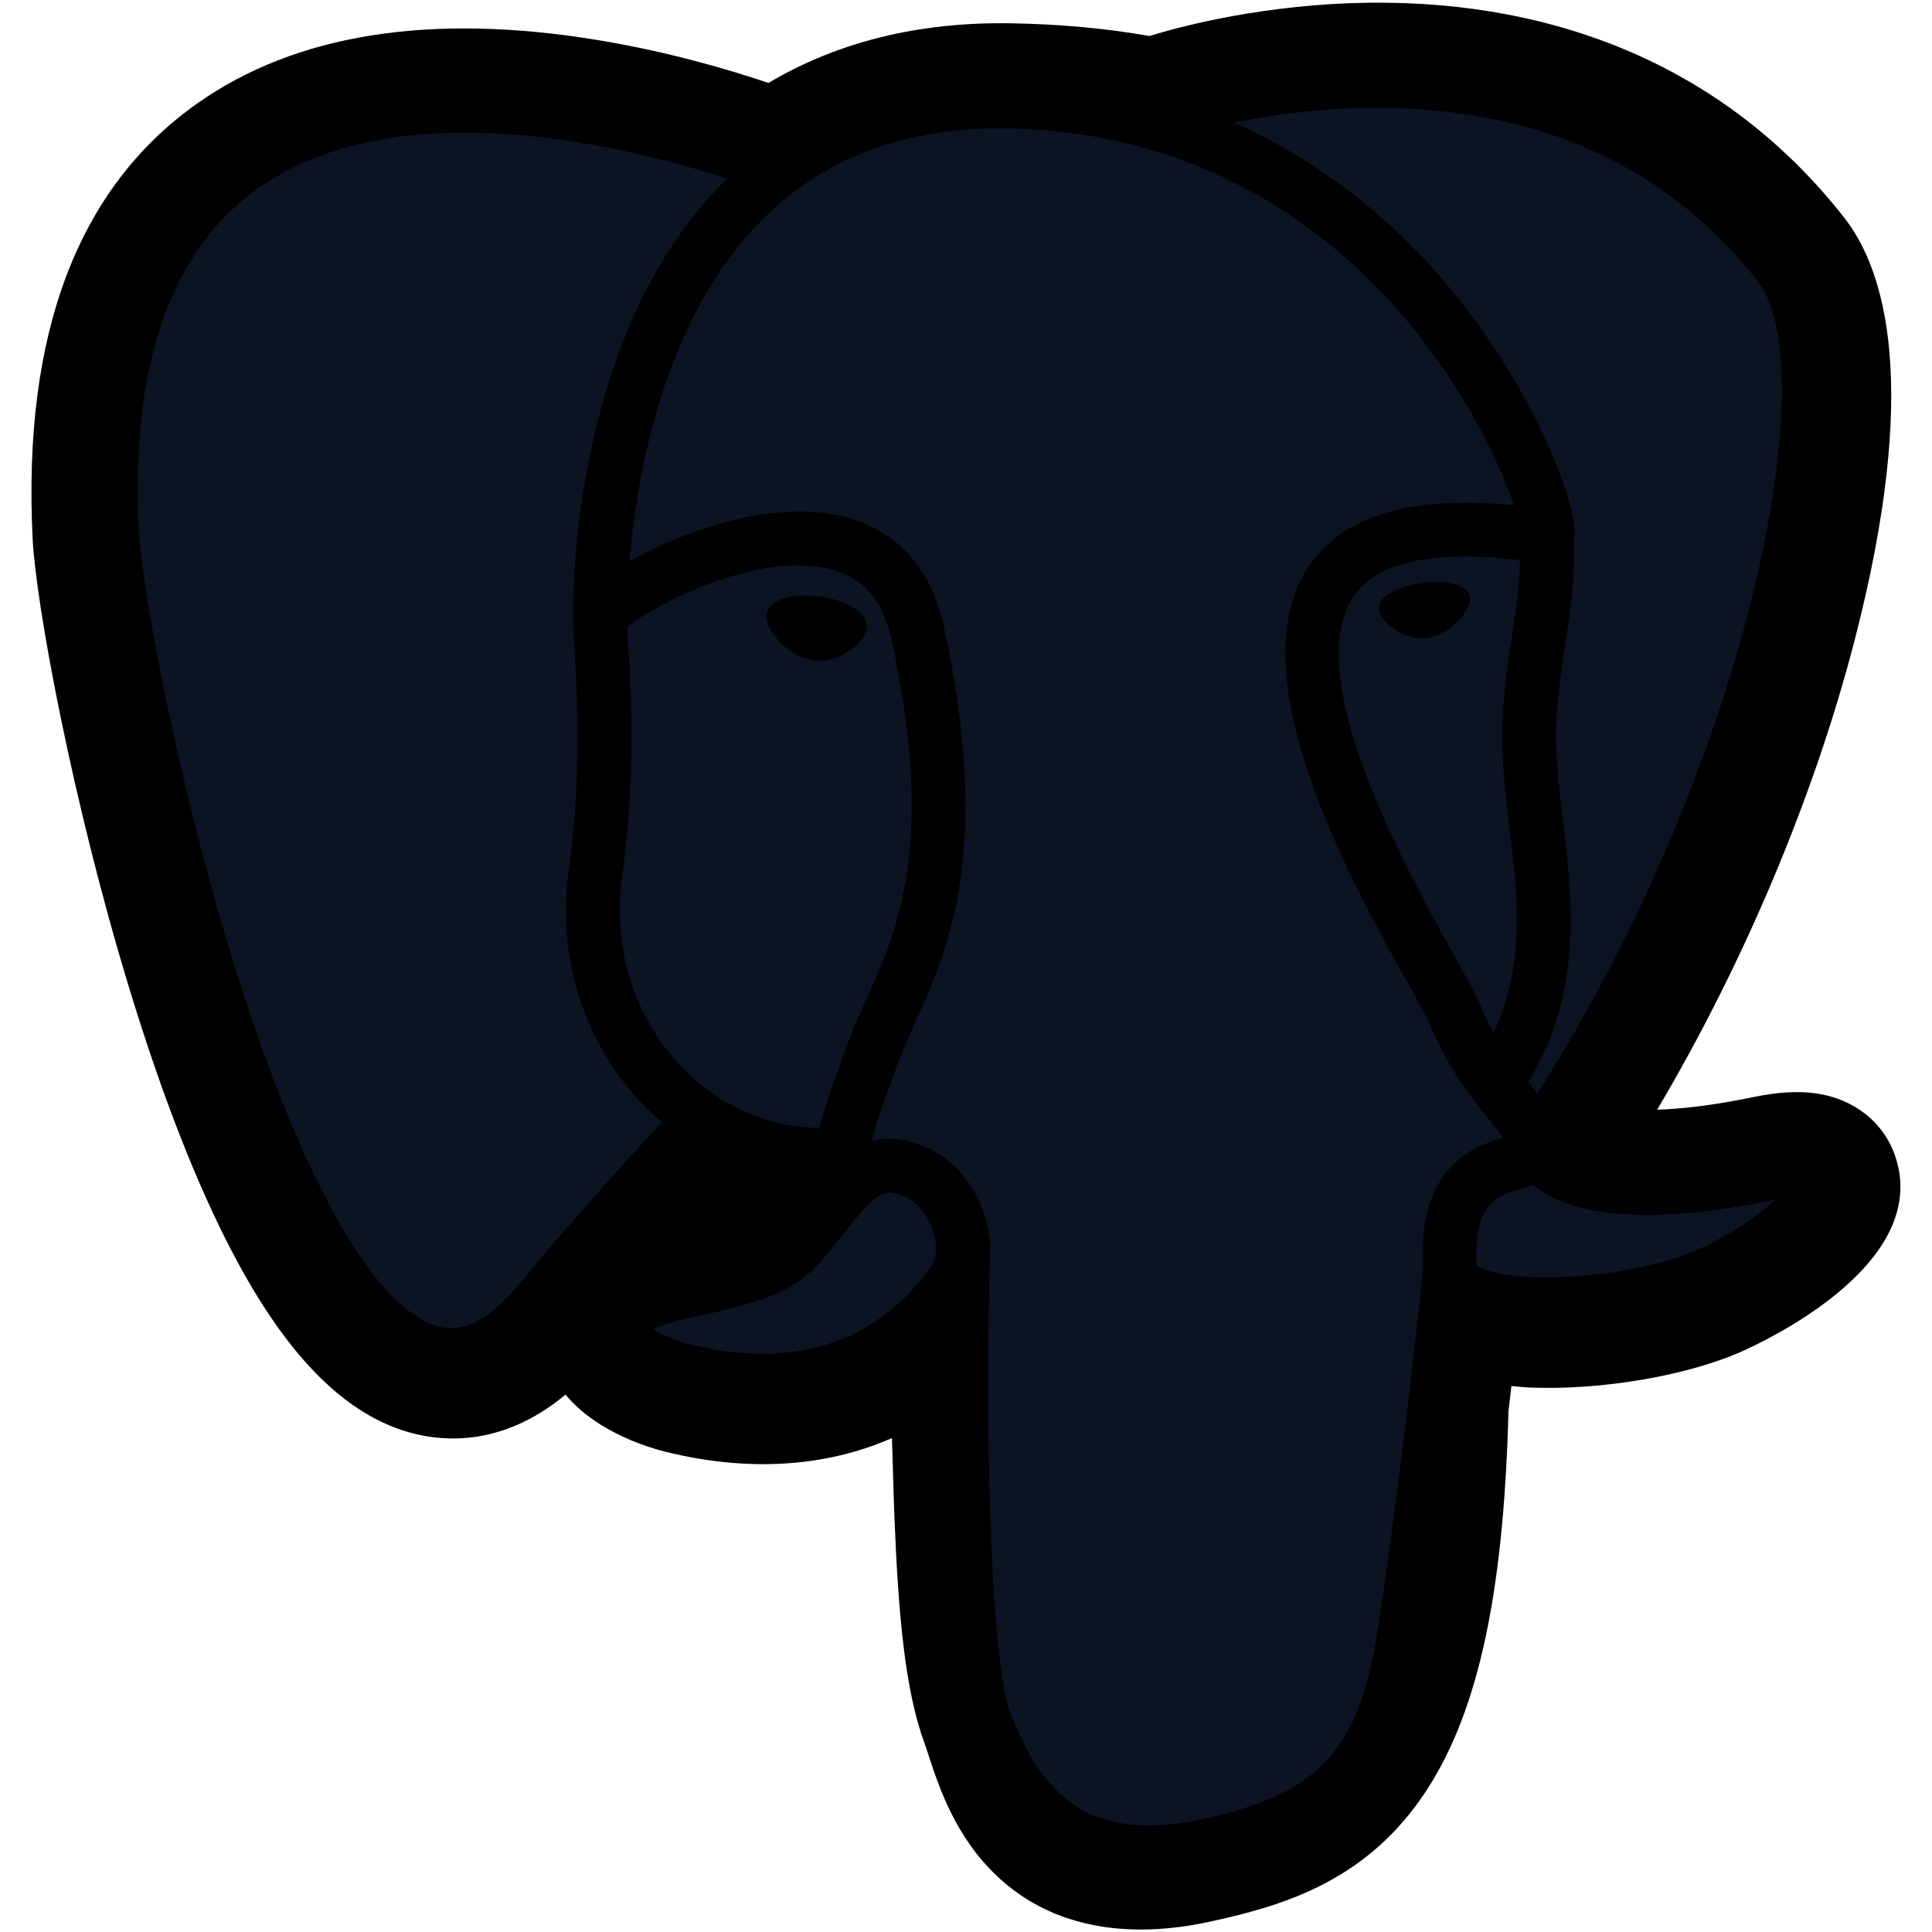
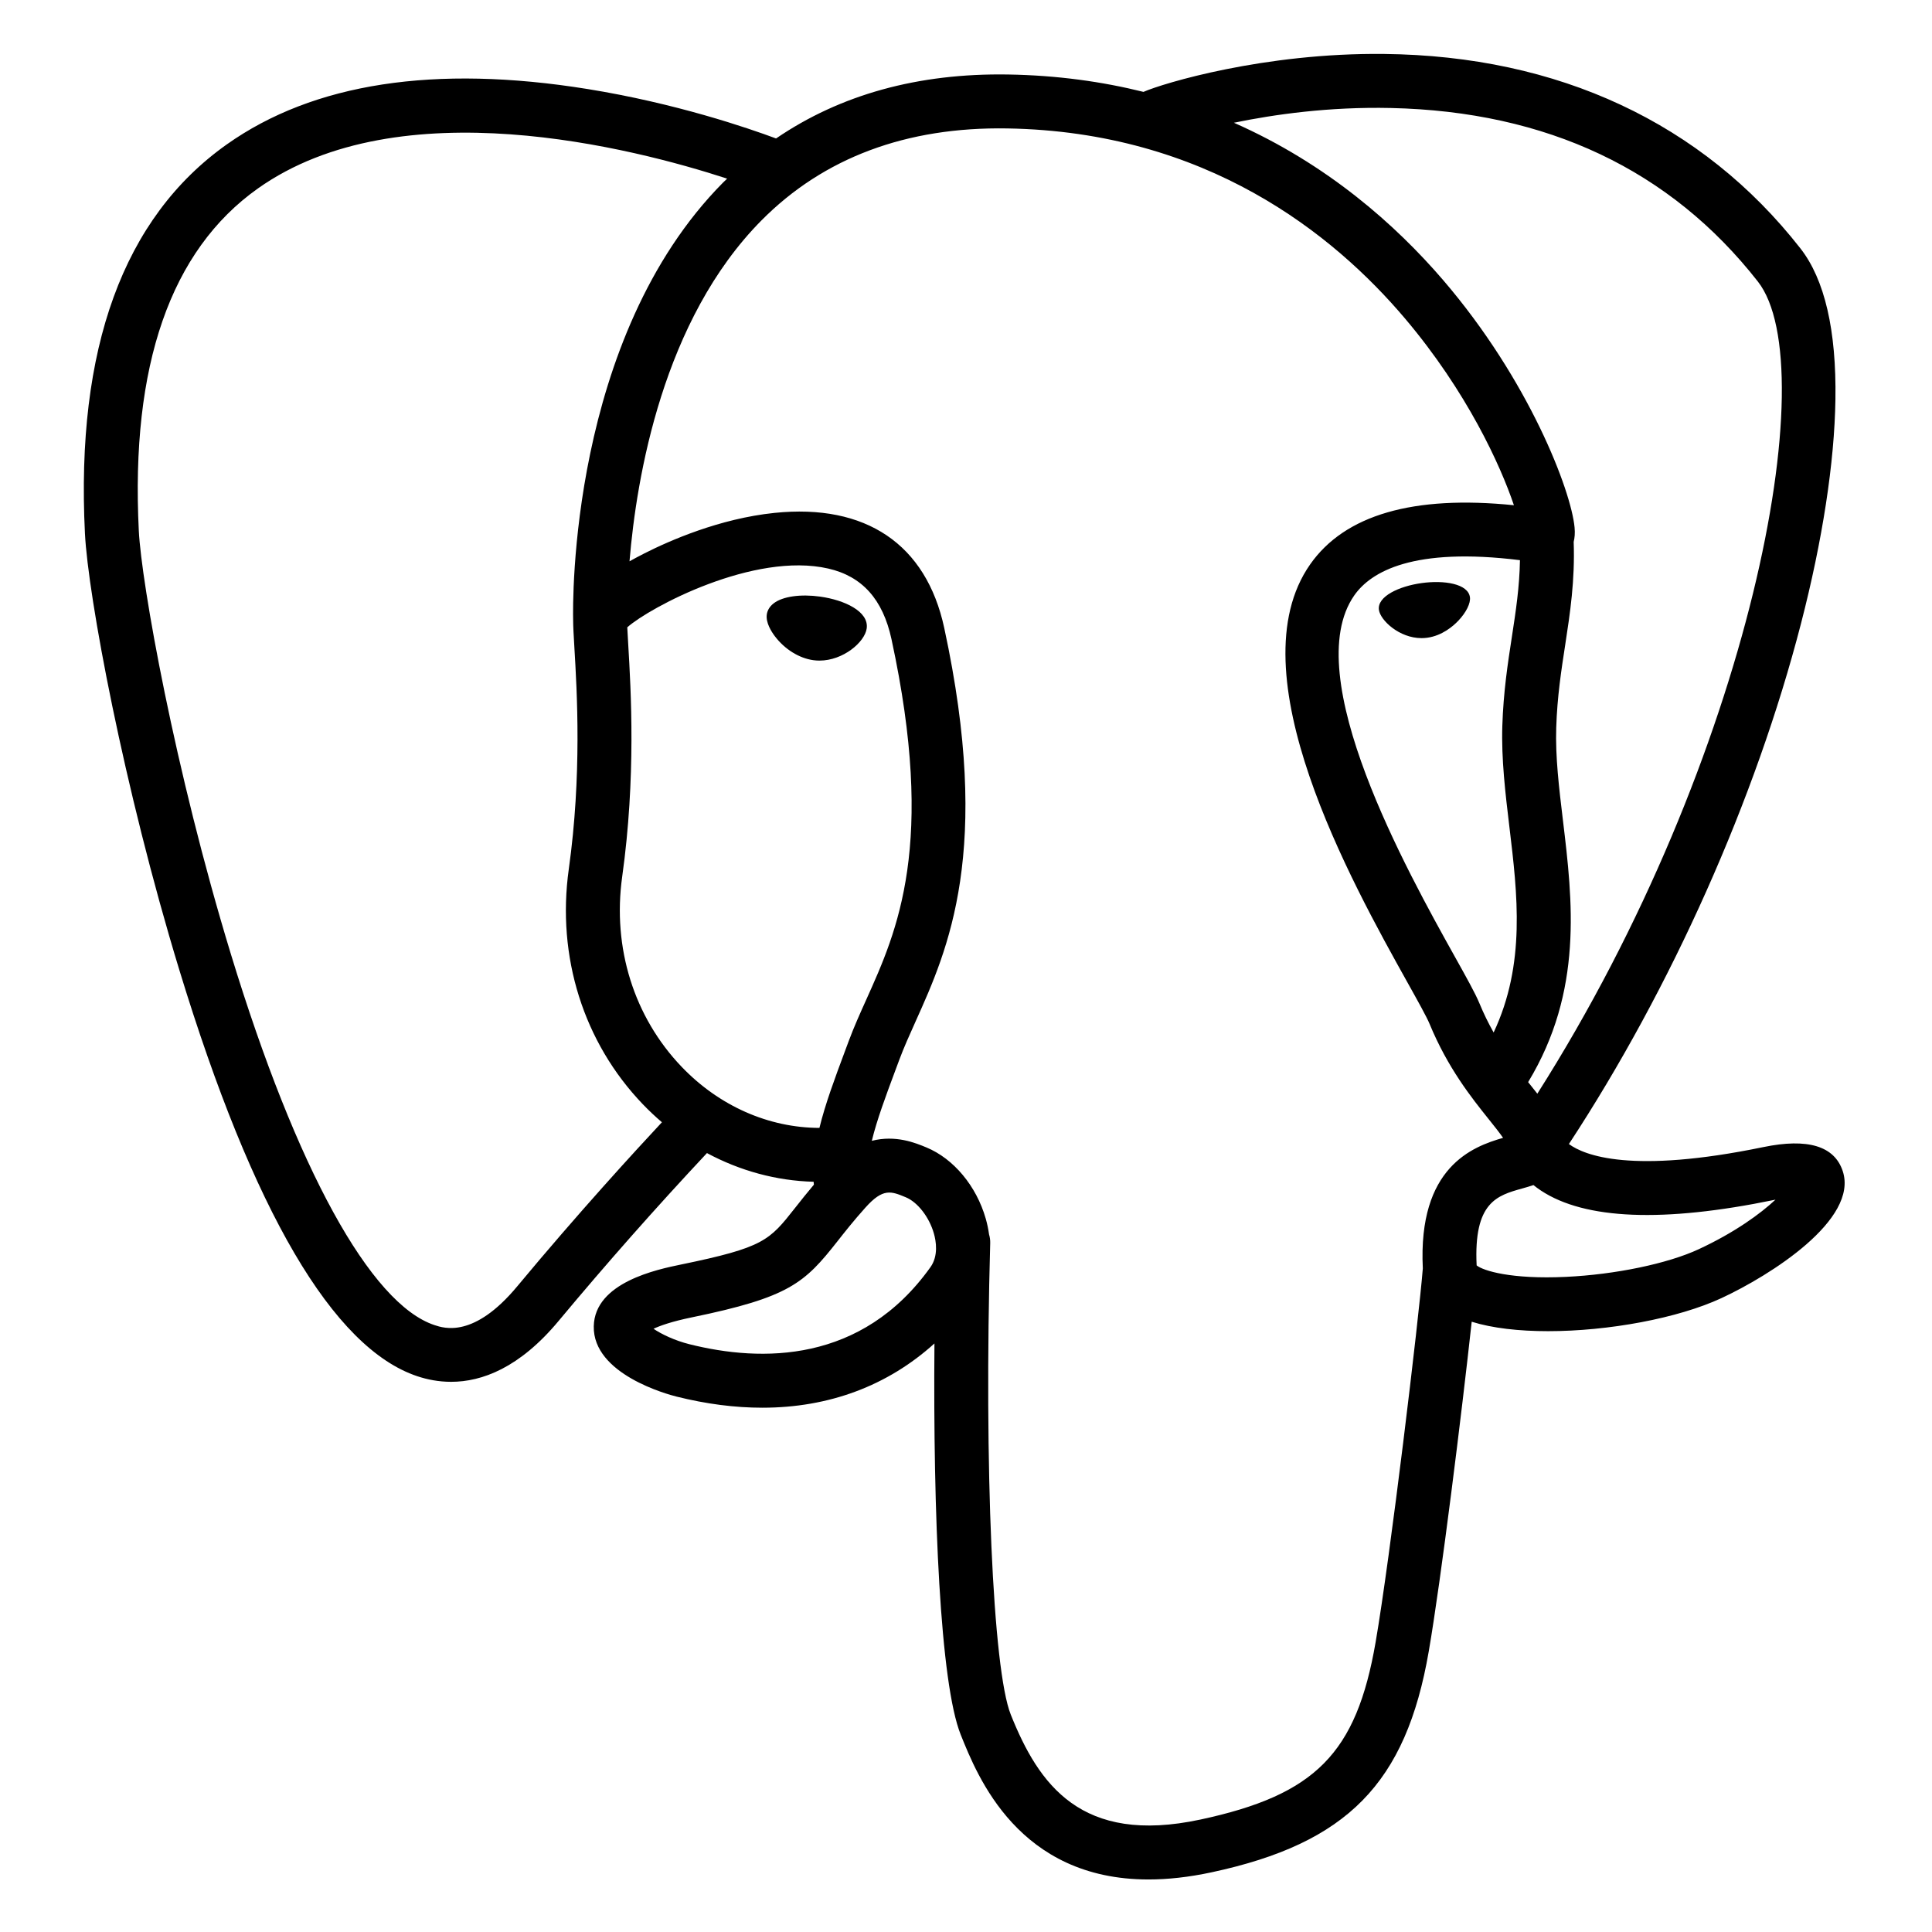
<svg xmlns="http://www.w3.org/2000/svg" width="800px" height="800px" viewBox="-4 0 264 264" preserveAspectRatio="xMinYMin meet">
-   <path d="M255.008 158.086c-1.535-4.649-5.556-7.887-10.756-8.664-2.452-.366-5.26-.21-8.583.475-5.792 1.195-10.089 1.65-13.225 1.738 11.837-19.985 21.462-42.775 27.003-64.228 8.96-34.689 4.172-50.492-1.423-57.64C233.217 10.847 211.614.683 185.552.372c-13.903-.17-26.108 2.575-32.475 4.549-5.928-1.046-12.302-1.63-18.99-1.738-12.537-.2-23.614 2.533-33.079 8.15-5.24-1.772-13.65-4.27-23.362-5.864-22.842-3.75-41.252-.828-54.718 8.685C6.622 25.672-.937 45.684.461 73.634c.444 8.874 5.408 35.874 13.224 61.48 4.492 14.718 9.282 26.94 14.237 36.33 7.027 13.315 14.546 21.156 22.987 23.972 4.731 1.576 13.327 2.68 22.368-4.85 1.146 1.388 2.675 2.767 4.704 4.048 2.577 1.625 5.728 2.953 8.875 3.74 11.341 2.835 21.964 2.126 31.027-1.848.056 1.612.099 3.152.135 4.482.06 2.157.12 4.272.199 6.25.537 13.374 1.447 23.773 4.143 31.049.148.4.347 1.01.557 1.657 1.345 4.118 3.594 11.012 9.316 16.411 5.925 5.593 13.092 7.308 19.656 7.308 3.292 0 6.433-.432 9.188-1.022 9.82-2.105 20.973-5.311 29.041-16.799 7.628-10.86 11.336-27.217 12.007-52.99.087-.729.167-1.425.244-2.088l.16-1.362 1.797.158.463.031c10.002.456 22.232-1.665 29.743-5.154 5.935-2.754 24.954-12.795 20.476-26.351" />
-   <path d="M237.906 160.722c-29.74 6.135-31.785-3.934-31.785-3.934 31.4-46.593 44.527-105.736 33.2-120.211-30.904-39.485-84.399-20.811-85.292-20.327l-.287.052c-5.876-1.22-12.451-1.946-19.842-2.067-13.456-.22-23.664 3.528-31.41 9.402 0 0-95.43-39.314-90.991 49.444.944 18.882 27.064 142.873 58.218 105.422 11.387-13.695 22.39-25.274 22.39-25.274 5.464 3.63 12.006 5.482 18.864 4.817l.533-.452c-.166 1.7-.09 3.363.213 5.332-8.026 8.967-5.667 10.541-21.711 13.844-16.235 3.346-6.698 9.302-.471 10.86 7.549 1.887 25.013 4.561 36.813-11.958l-.47 1.885c3.144 2.519 5.352 16.383 4.982 28.952-.37 12.568-.617 21.197 1.86 27.937 2.479 6.74 4.948 21.905 26.04 17.386 17.623-3.777 26.756-13.564 28.027-29.89.901-11.606 2.942-9.89 3.07-20.267l1.637-4.912c1.887-15.733.3-20.809 11.157-18.448l2.64.232c7.99.363 18.45-1.286 24.589-4.139 13.218-6.134 21.058-16.377 8.024-13.686h.002" fill="rgb(15 23 42 / .85)" />
  <path d="M108.076 81.525c-2.68-.373-5.107-.028-6.335.902-.69.523-.904 1.129-.962 1.546-.154 1.105.62 2.327 1.096 2.957 1.346 1.784 3.312 3.01 5.258 3.28.282.04.563.058.842.058 3.245 0 6.196-2.527 6.456-4.392.325-2.336-3.066-3.893-6.355-4.35M196.86 81.599c-.256-1.831-3.514-2.353-6.606-1.923-3.088.43-6.082 1.824-5.832 3.659.2 1.427 2.777 3.863 5.827 3.863.258 0 .518-.017.78-.054 2.036-.282 3.53-1.575 4.24-2.32 1.08-1.136 1.706-2.402 1.591-3.225" />
  <path d="M247.802 160.025c-1.134-3.429-4.784-4.532-10.848-3.28-18.005 3.716-24.453 1.142-26.57-.417 13.995-21.32 25.508-47.092 31.719-71.137 2.942-11.39 4.567-21.968 4.7-30.59.147-9.463-1.465-16.417-4.789-20.665-13.402-17.125-33.072-26.311-56.882-26.563-16.369-.184-30.199 4.005-32.88 5.183-5.646-1.404-11.801-2.266-18.502-2.376-12.288-.199-22.91 2.743-31.704 8.74-3.82-1.422-13.692-4.811-25.765-6.756-20.872-3.36-37.458-.814-49.294 7.571-14.123 10.006-20.643 27.892-19.38 53.16.425 8.501 5.269 34.653 12.913 59.698 10.062 32.964 21 51.625 32.508 55.464 1.347.449 2.9.763 4.613.763 4.198 0 9.345-1.892 14.7-8.33a529.832 529.832 0 0 1 20.261-22.926c4.524 2.428 9.494 3.784 14.577 3.92.01.133.023.266.035.398a117.66 117.66 0 0 0-2.57 3.175c-3.522 4.471-4.255 5.402-15.592 7.736-3.225.666-11.79 2.431-11.916 8.435-.136 6.56 10.125 9.315 11.294 9.607 4.074 1.02 7.999 1.523 11.742 1.523 9.103 0 17.114-2.992 23.516-8.781-.197 23.386.778 46.43 3.586 53.451 2.3 5.748 7.918 19.795 25.664 19.794 2.604 0 5.47-.303 8.623-.979 18.521-3.97 26.564-12.156 29.675-30.203 1.665-9.645 4.522-32.676 5.866-45.03 2.836.885 6.487 1.29 10.434 1.289 8.232 0 17.731-1.749 23.688-4.514 6.692-3.108 18.768-10.734 16.578-17.36zm-44.106-83.48c-.061 3.647-.563 6.958-1.095 10.414-.573 3.717-1.165 7.56-1.314 12.225-.147 4.54.42 9.26.968 13.825 1.108 9.22 2.245 18.712-2.156 28.078a36.508 36.508 0 0 1-1.95-4.009c-.547-1.326-1.735-3.456-3.38-6.404-6.399-11.476-21.384-38.35-13.713-49.316 2.285-3.264 8.084-6.62 22.64-4.813zm-17.644-61.787c21.334.471 38.21 8.452 50.158 23.72 9.164 11.711-.927 64.998-30.14 110.969a171.33 171.33 0 0 0-.886-1.117l-.37-.462c7.549-12.467 6.073-24.802 4.759-35.738-.54-4.488-1.05-8.727-.92-12.709.134-4.22.692-7.84 1.232-11.34.663-4.313 1.338-8.776 1.152-14.037.139-.552.195-1.204.122-1.978-.475-5.045-6.235-20.144-17.975-33.81-6.422-7.475-15.787-15.84-28.574-21.482 5.5-1.14 13.021-2.203 21.442-2.016zM66.674 175.778c-5.9 7.094-9.974 5.734-11.314 5.288-8.73-2.912-18.86-21.364-27.791-50.624-7.728-25.318-12.244-50.777-12.602-57.916-1.128-22.578 4.345-38.313 16.268-46.769 19.404-13.76 51.306-5.524 64.125-1.347-.184.182-.376.352-.558.537-21.036 21.244-20.537 57.54-20.485 59.759-.002.856.07 2.068.168 3.735.362 6.105 1.036 17.467-.764 30.334-1.672 11.957 2.014 23.66 10.111 32.109a36.275 36.275 0 0 0 2.617 2.468c-3.604 3.86-11.437 12.396-19.775 22.426zm22.479-29.993c-6.526-6.81-9.49-16.282-8.133-25.99 1.9-13.592 1.199-25.43.822-31.79-.053-.89-.1-1.67-.127-2.285 3.073-2.725 17.314-10.355 27.47-8.028 4.634 1.061 7.458 4.217 8.632 9.645 6.076 28.103.804 39.816-3.432 49.229-.873 1.939-1.698 3.772-2.402 5.668l-.546 1.466c-1.382 3.706-2.668 7.152-3.465 10.424-6.938-.02-13.687-2.984-18.819-8.34zm1.065 37.9c-2.026-.506-3.848-1.385-4.917-2.114.893-.42 2.482-.992 5.238-1.56 13.337-2.745 15.397-4.683 19.895-10.394 1.031-1.31 2.2-2.794 3.819-4.602l.002-.002c2.411-2.7 3.514-2.242 5.514-1.412 1.621.67 3.2 2.702 3.84 4.938.303 1.056.643 3.06-.47 4.62-9.396 13.156-23.088 12.987-32.921 10.526zm69.799 64.952c-16.316 3.496-22.093-4.829-25.9-14.346-2.457-6.144-3.665-33.85-2.808-64.447.011-.407-.047-.8-.159-1.17a15.444 15.444 0 0 0-.456-2.162c-1.274-4.452-4.379-8.176-8.104-9.72-1.48-.613-4.196-1.738-7.46-.903.696-2.868 1.903-6.107 3.212-9.614l.549-1.475c.618-1.663 1.394-3.386 2.214-5.21 4.433-9.848 10.504-23.337 3.915-53.81-2.468-11.414-10.71-16.988-23.204-15.693-7.49.775-14.343 3.797-17.761 5.53-.735.372-1.407.732-2.035 1.082.954-11.5 4.558-32.992 18.04-46.59 8.489-8.56 19.794-12.788 33.568-12.56 27.14.444 44.544 14.372 54.366 25.979 8.464 10.001 13.047 20.076 14.876 25.51-13.755-1.399-23.11 1.316-27.852 8.096-10.317 14.748 5.644 43.372 13.315 57.129 1.407 2.521 2.621 4.7 3.003 5.626 2.498 6.054 5.732 10.096 8.093 13.046.724.904 1.426 1.781 1.96 2.547-4.166 1.201-11.649 3.976-10.967 17.847-.55 6.96-4.461 39.546-6.448 51.059-2.623 15.21-8.22 20.875-23.957 24.25zm68.104-77.936c-4.26 1.977-11.389 3.46-18.161 3.779-7.48.35-11.288-.838-12.184-1.569-.42-8.644 2.797-9.547 6.202-10.503.535-.15 1.057-.297 1.561-.473.313.255.656.508 1.032.756 6.012 3.968 16.735 4.396 31.874 1.271l.166-.033c-2.042 1.909-5.536 4.471-10.49 6.772z" />
</svg>
